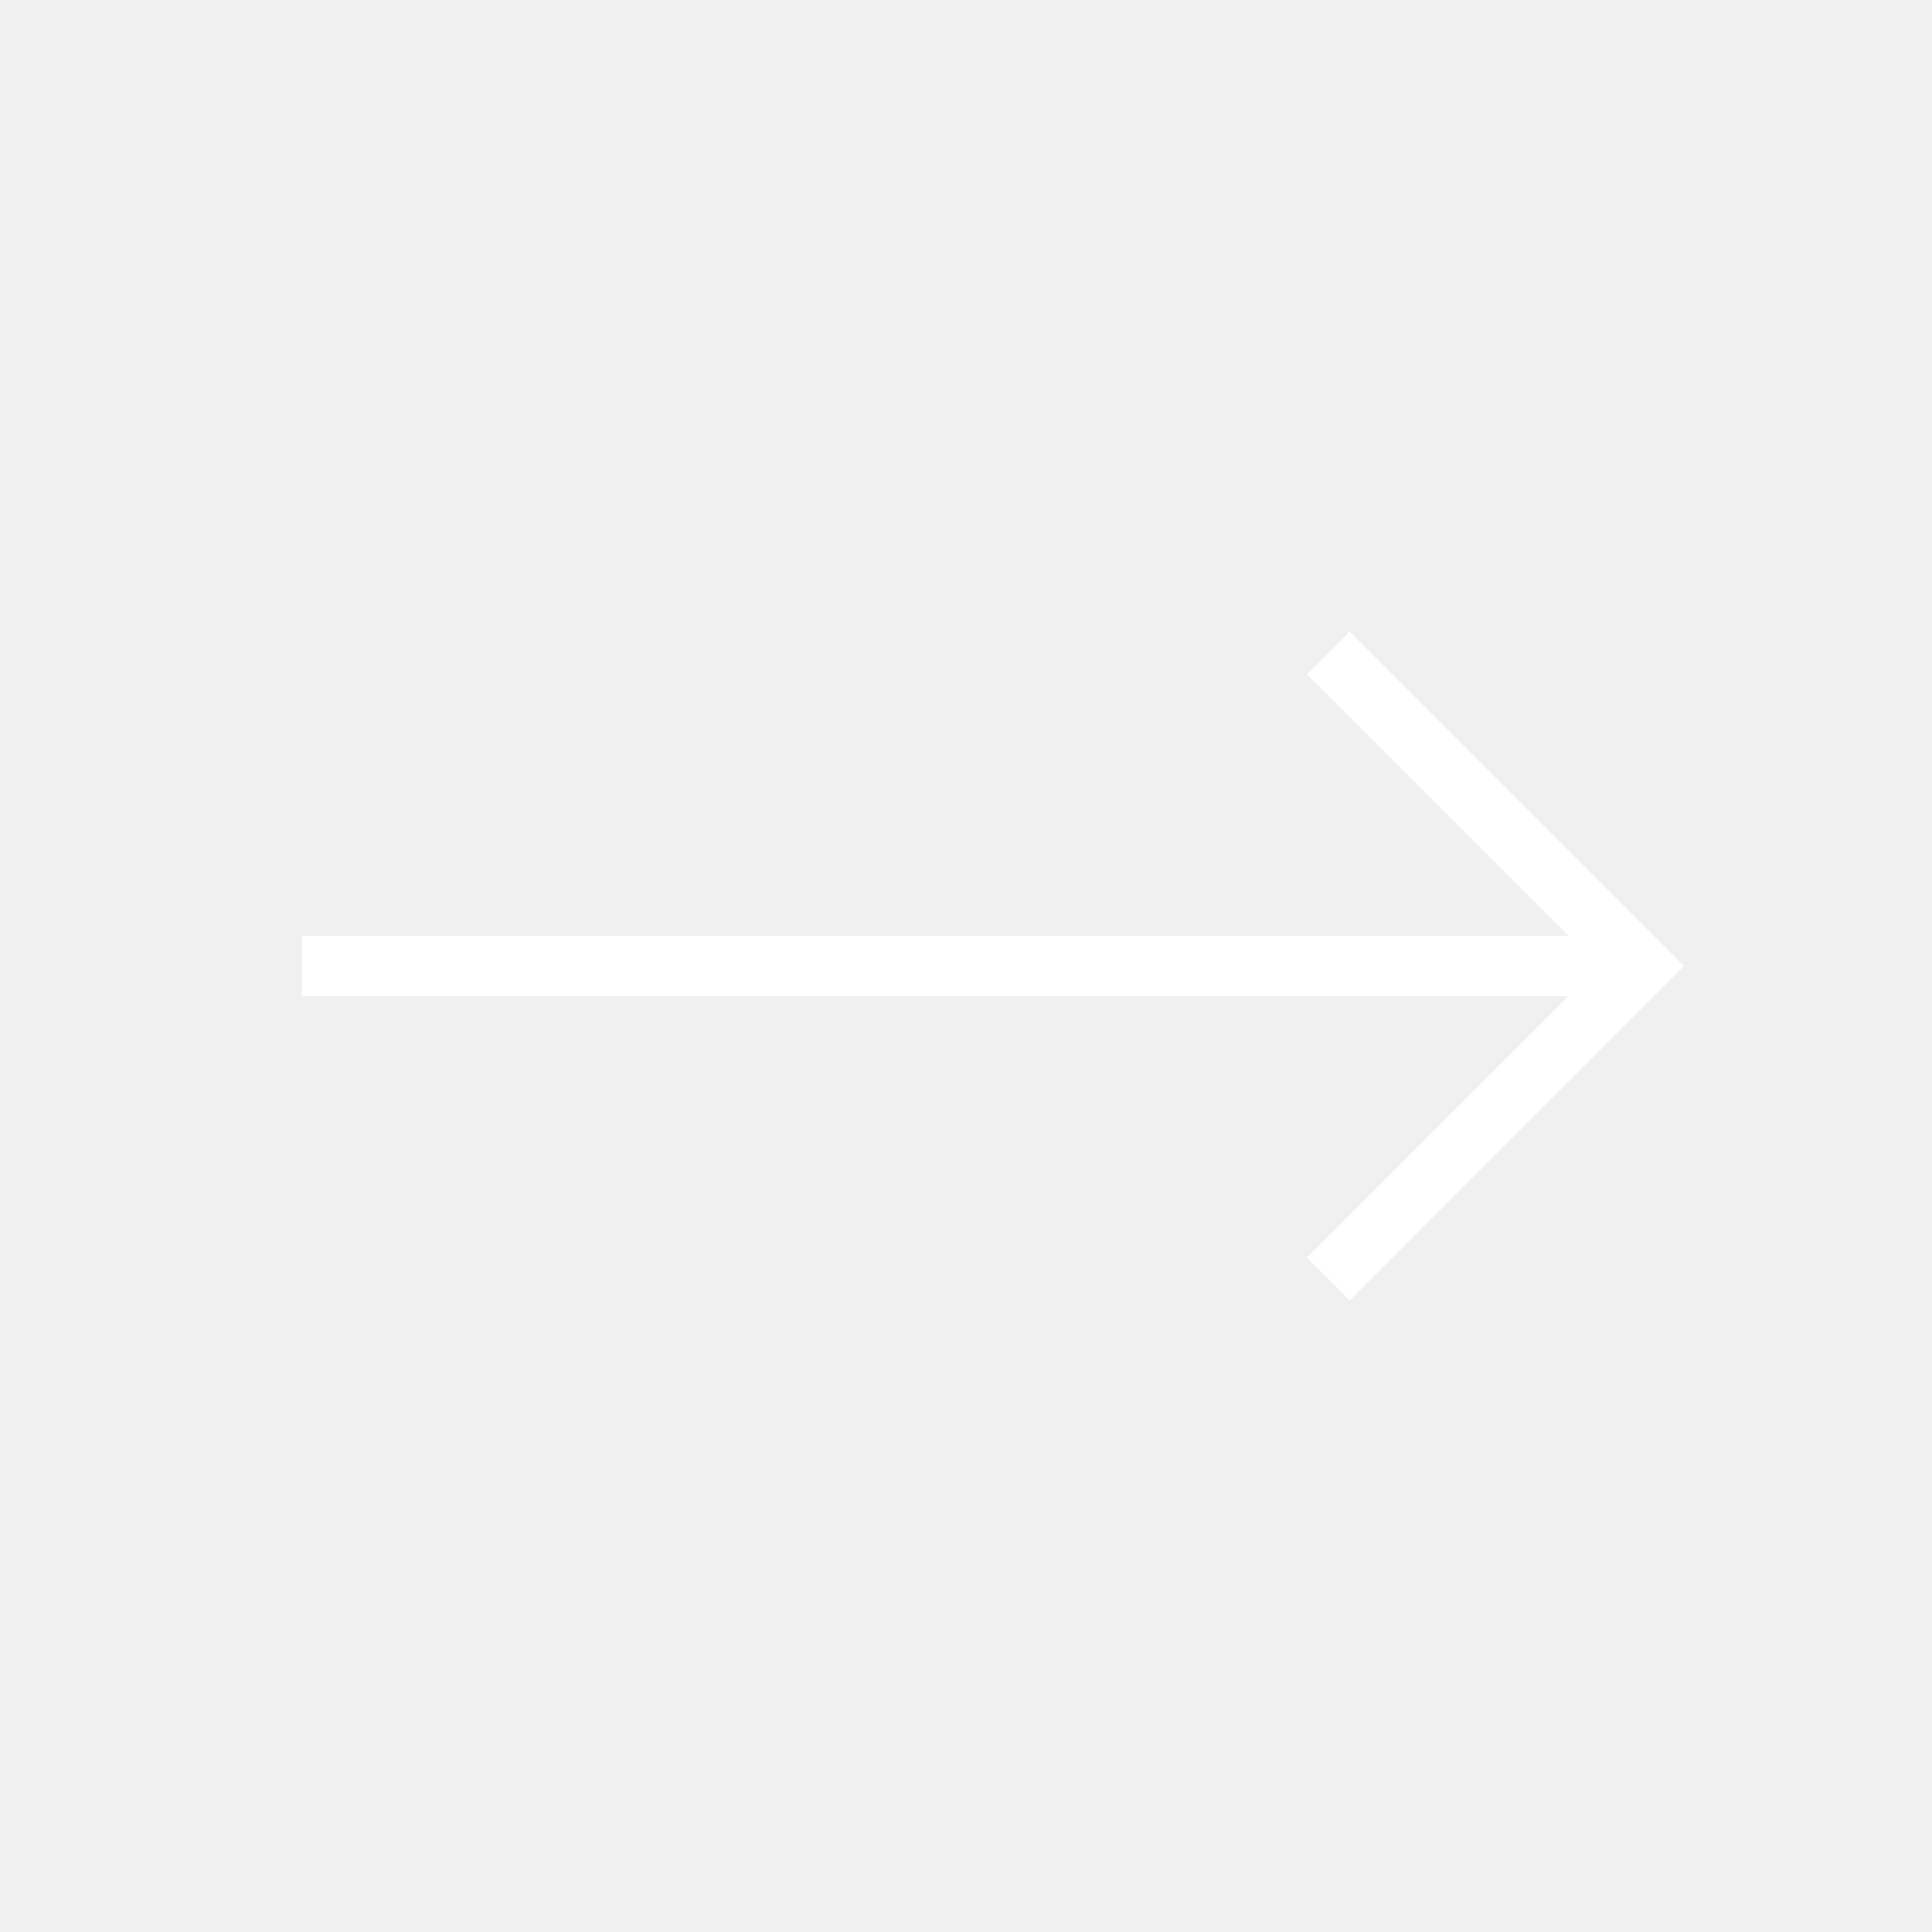
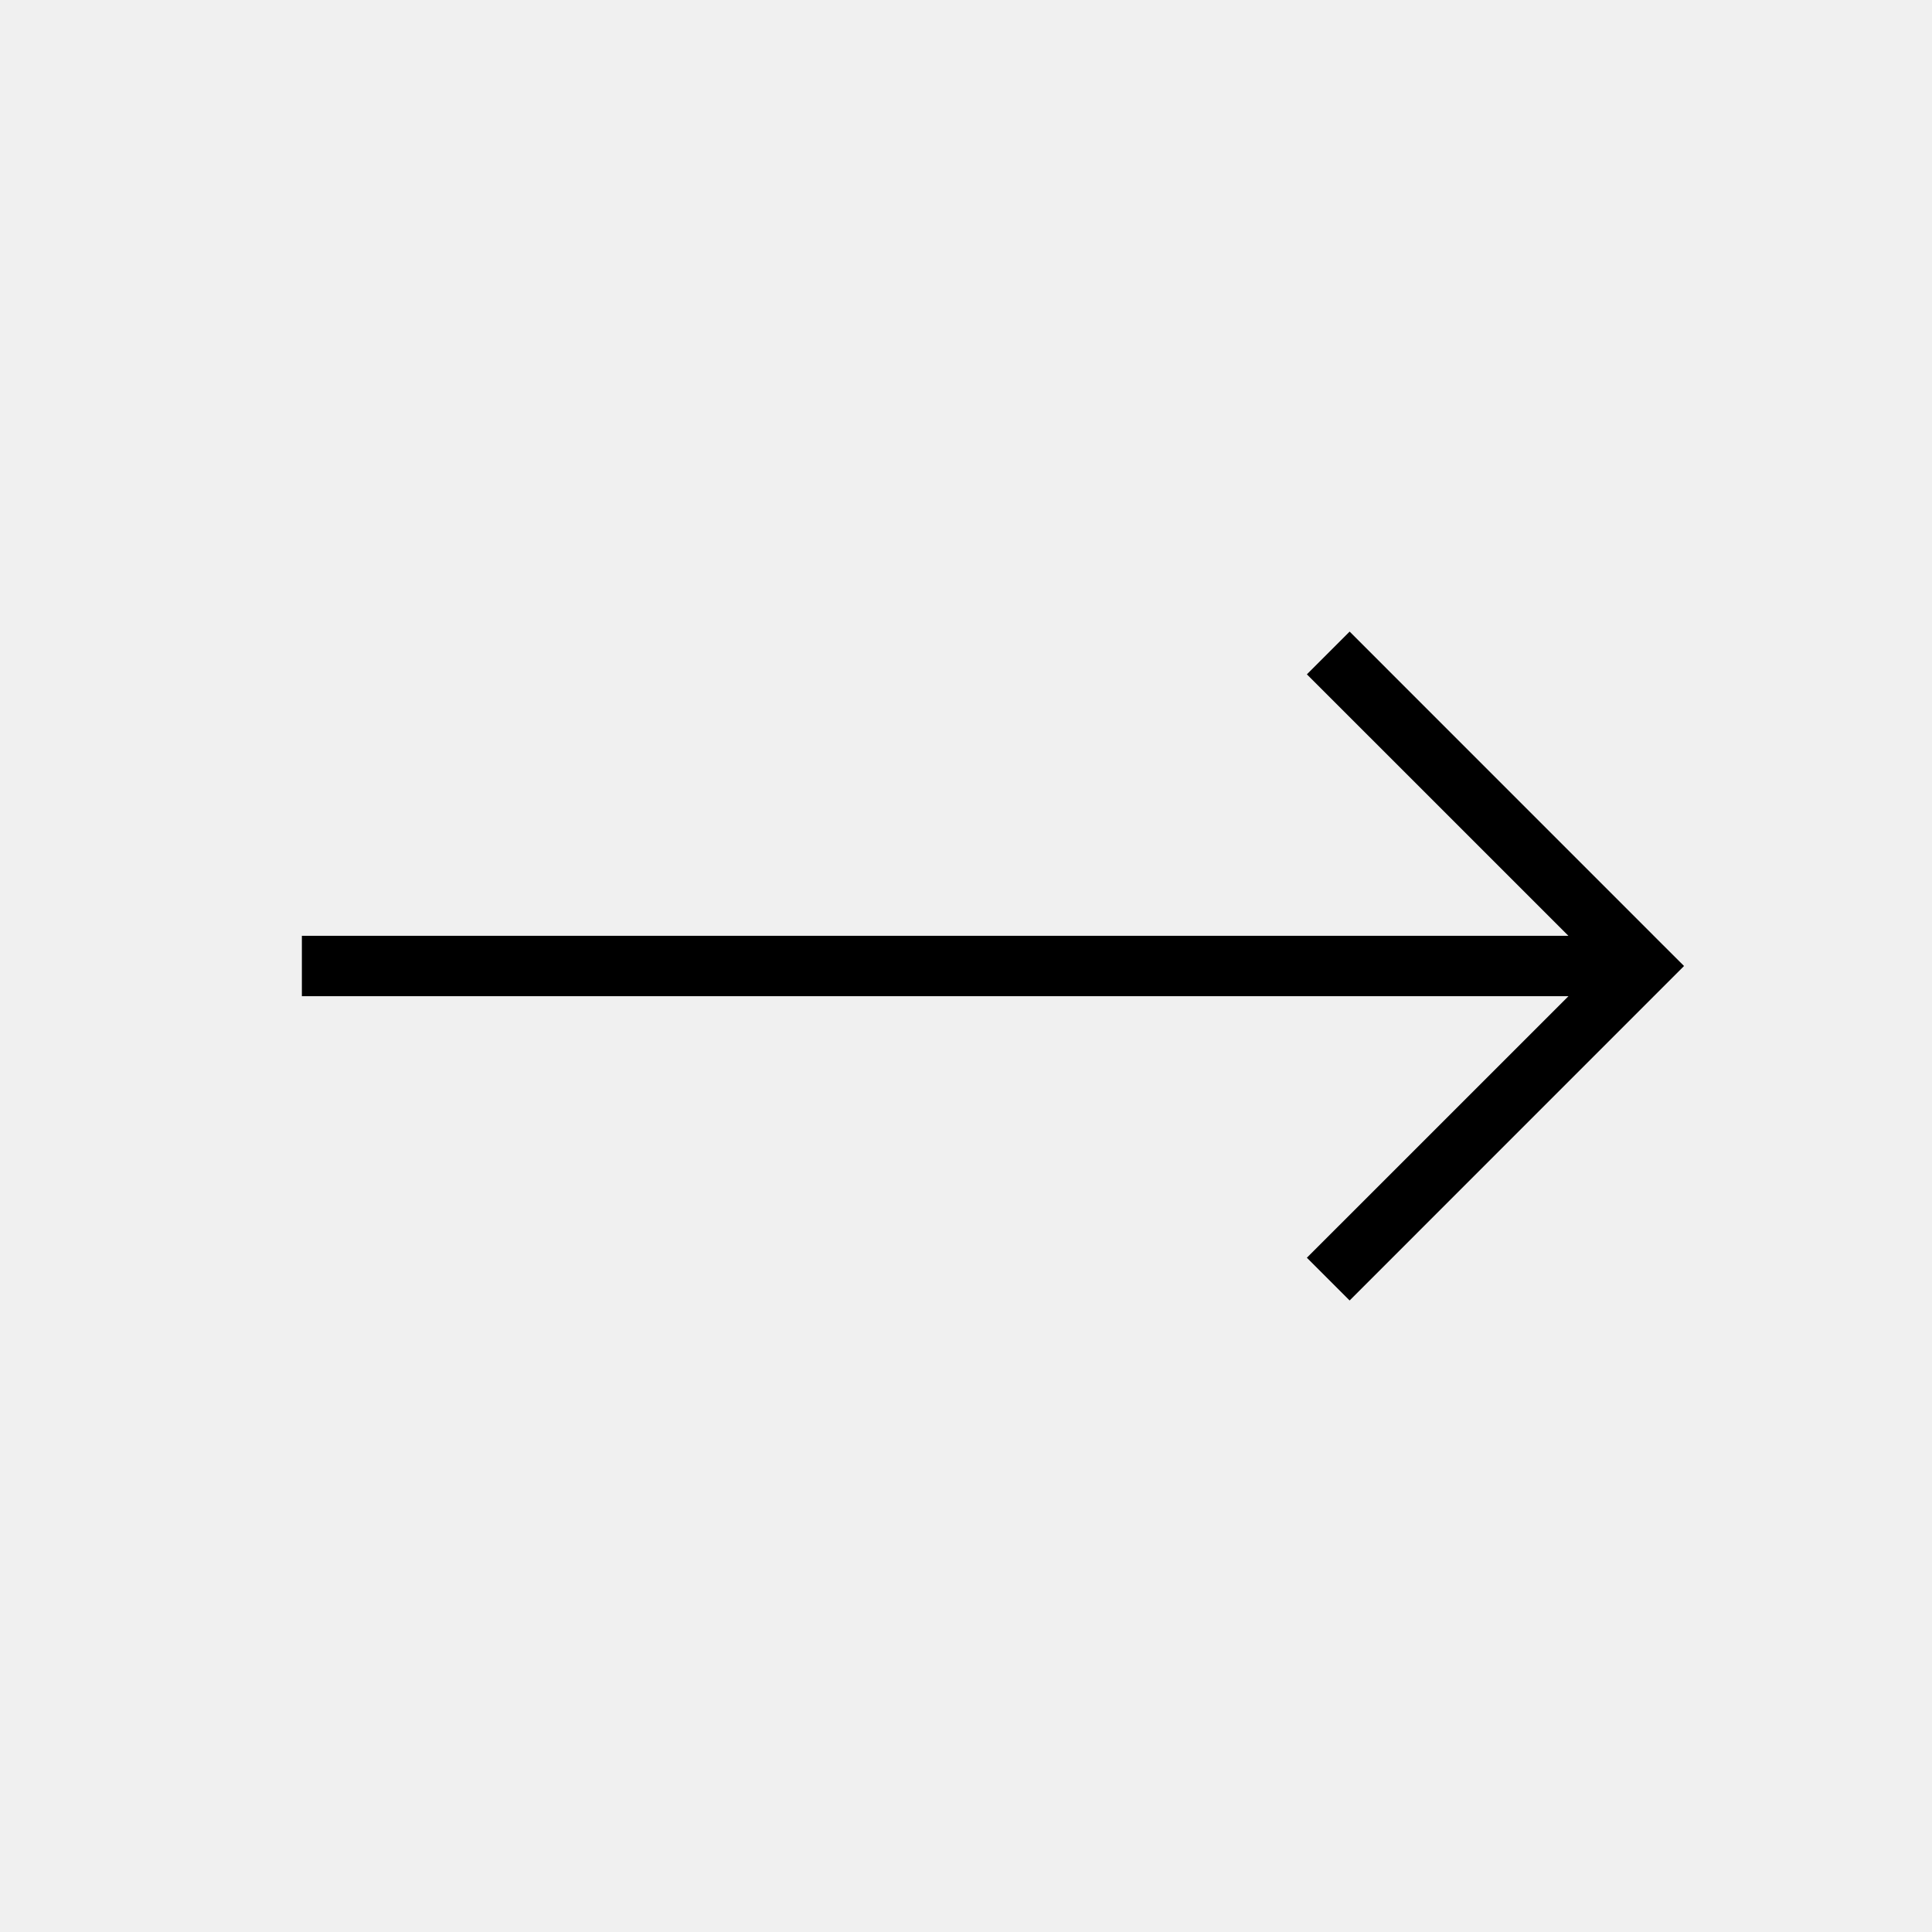
- <svg xmlns="http://www.w3.org/2000/svg" width="32" height="32" viewBox="0 0 32 32" fill="none">
-   <path d="M27.185 16L27.539 16.354L27.893 16L27.539 15.647L27.185 16ZM5 16.5H27V15.5H5V16.5ZM21.646 11.169L26.832 16.354L27.539 15.647L22.354 10.461L21.646 11.169ZM26.832 15.647L21.646 20.832L22.354 21.54L27.539 16.354L26.832 15.647Z" fill="white" />
+ <svg xmlns="http://www.w3.org/2000/svg" width="32" height="32" viewBox="0 0 32 32">
+   <path d="M27.185 16L27.539 16.354L27.893 16L27.539 15.647L27.185 16ZM5 16.5H27V15.5H5V16.5ZM21.646 11.169L26.832 16.354L27.539 15.647L22.354 10.461L21.646 11.169ZM26.832 15.647L21.646 20.832L22.354 21.54L27.539 16.354L26.832 15.647Z" />
</svg>
